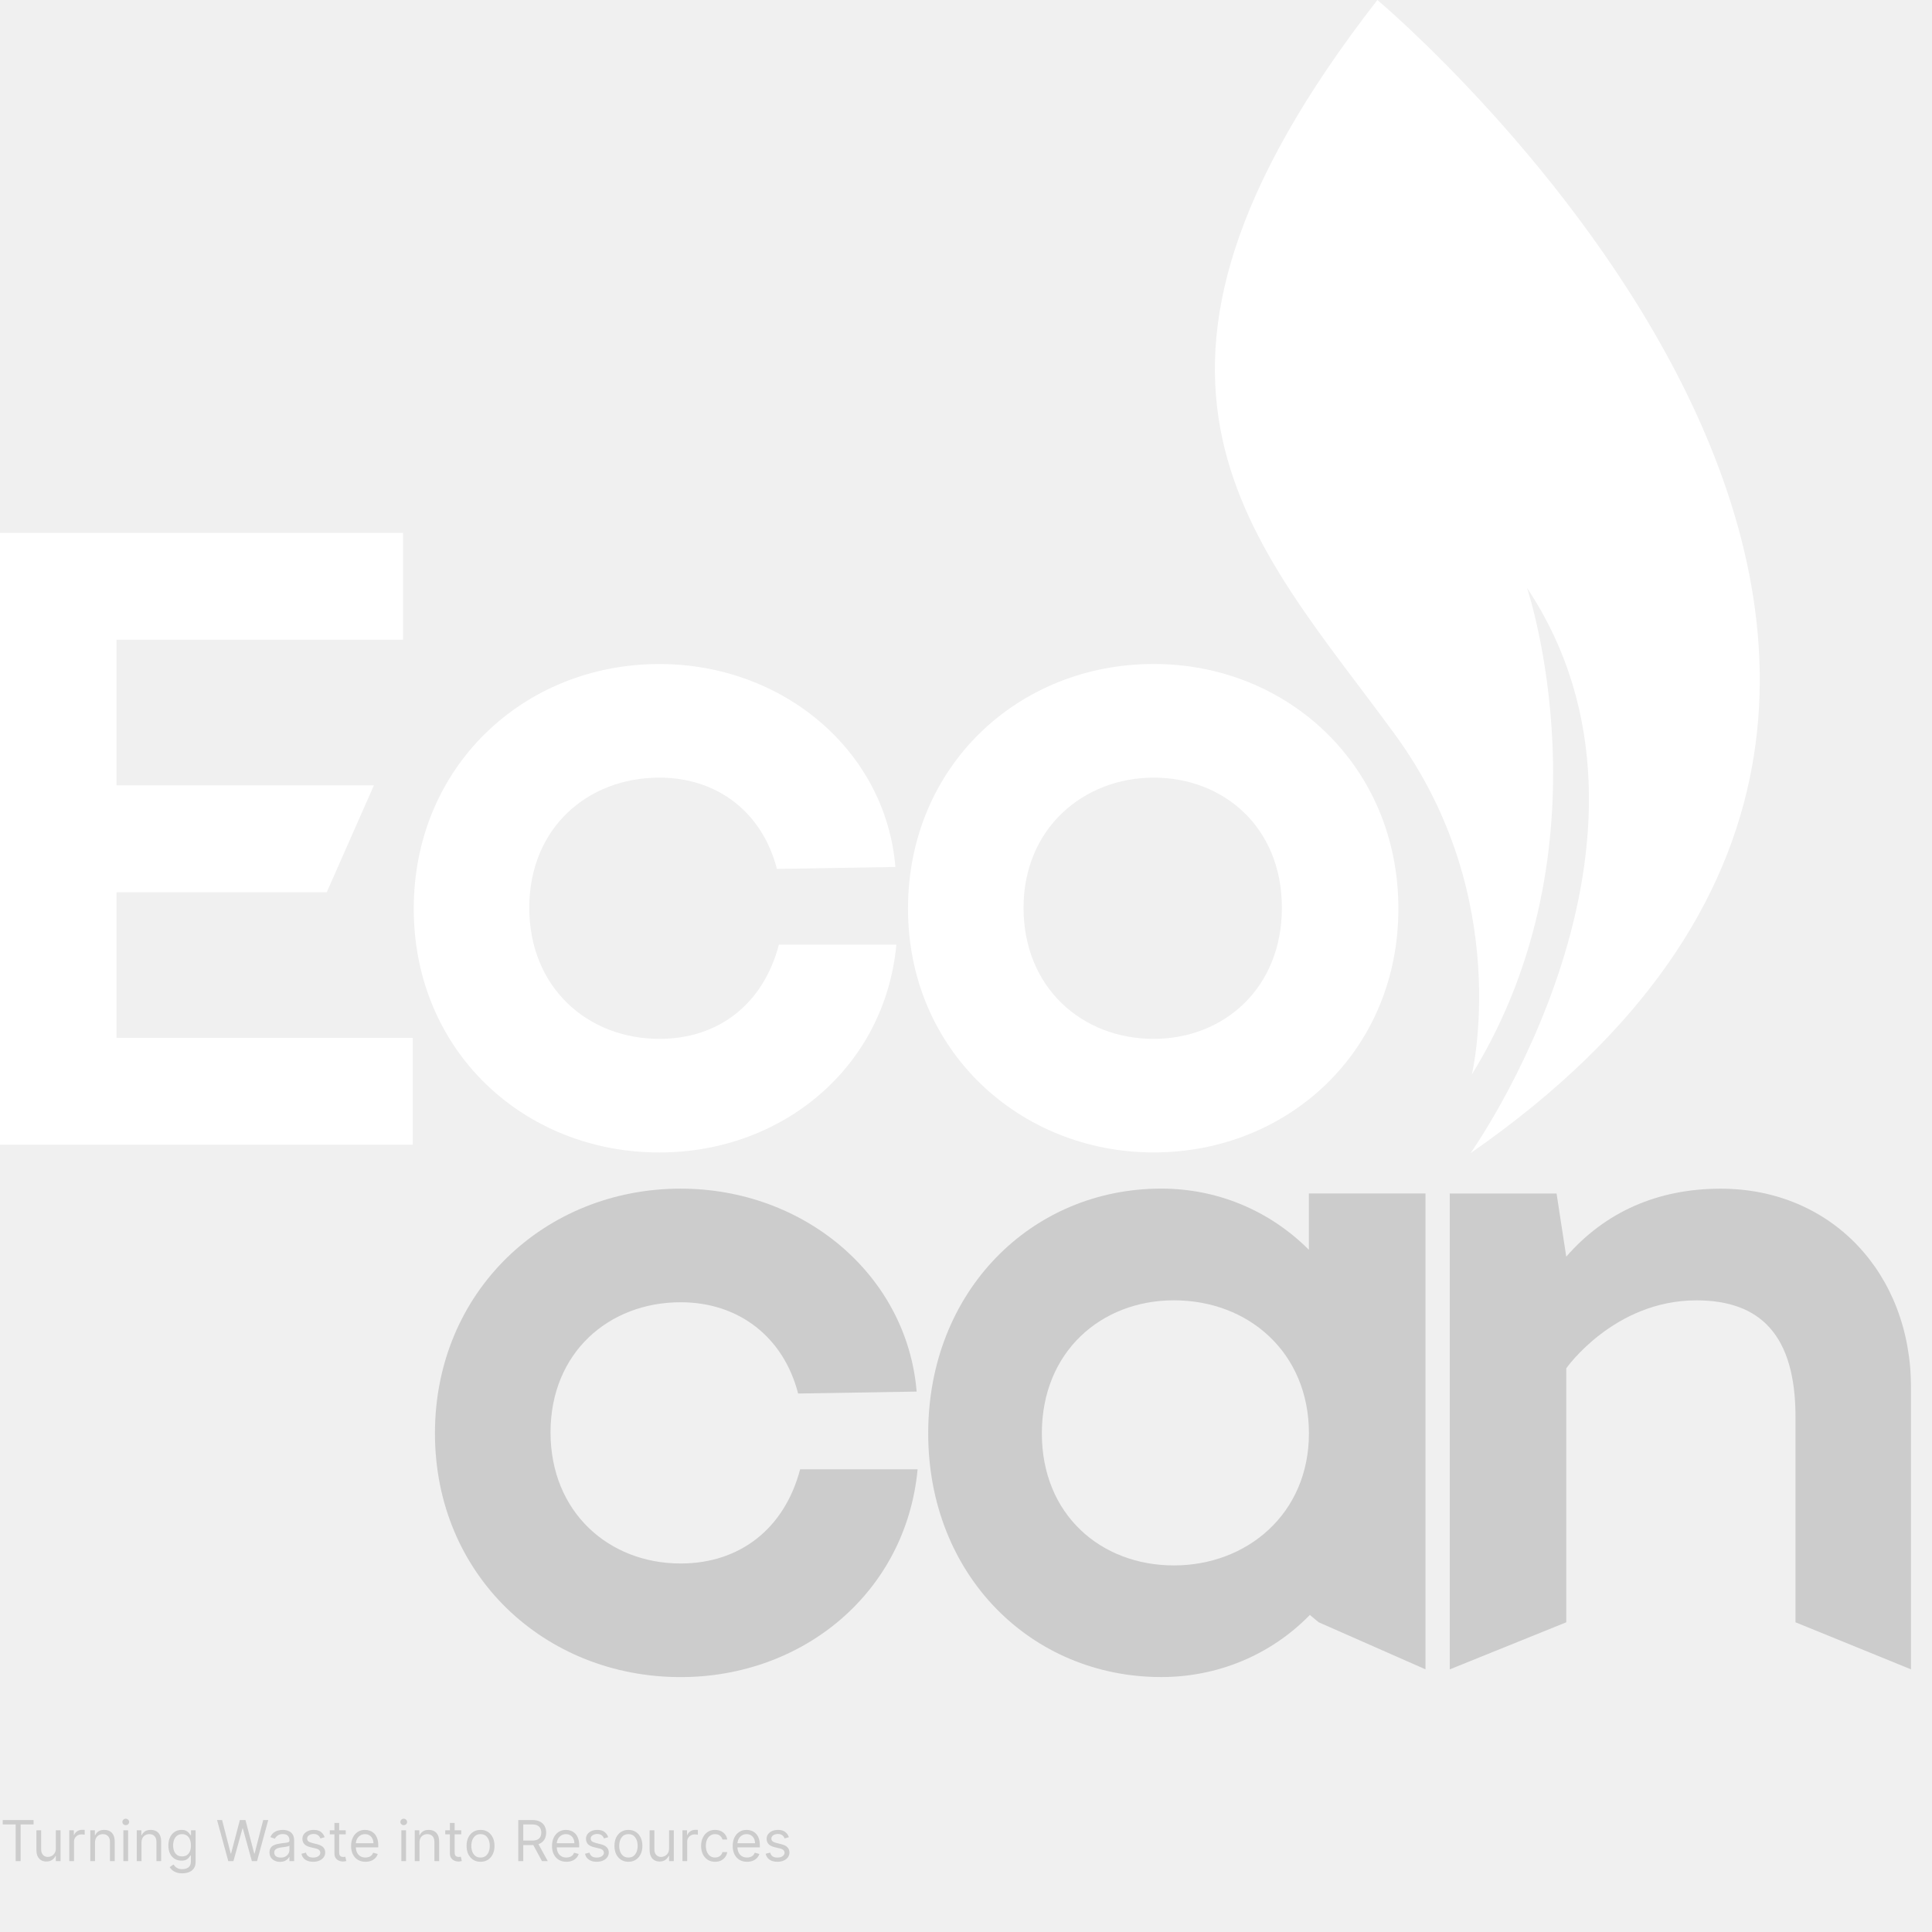
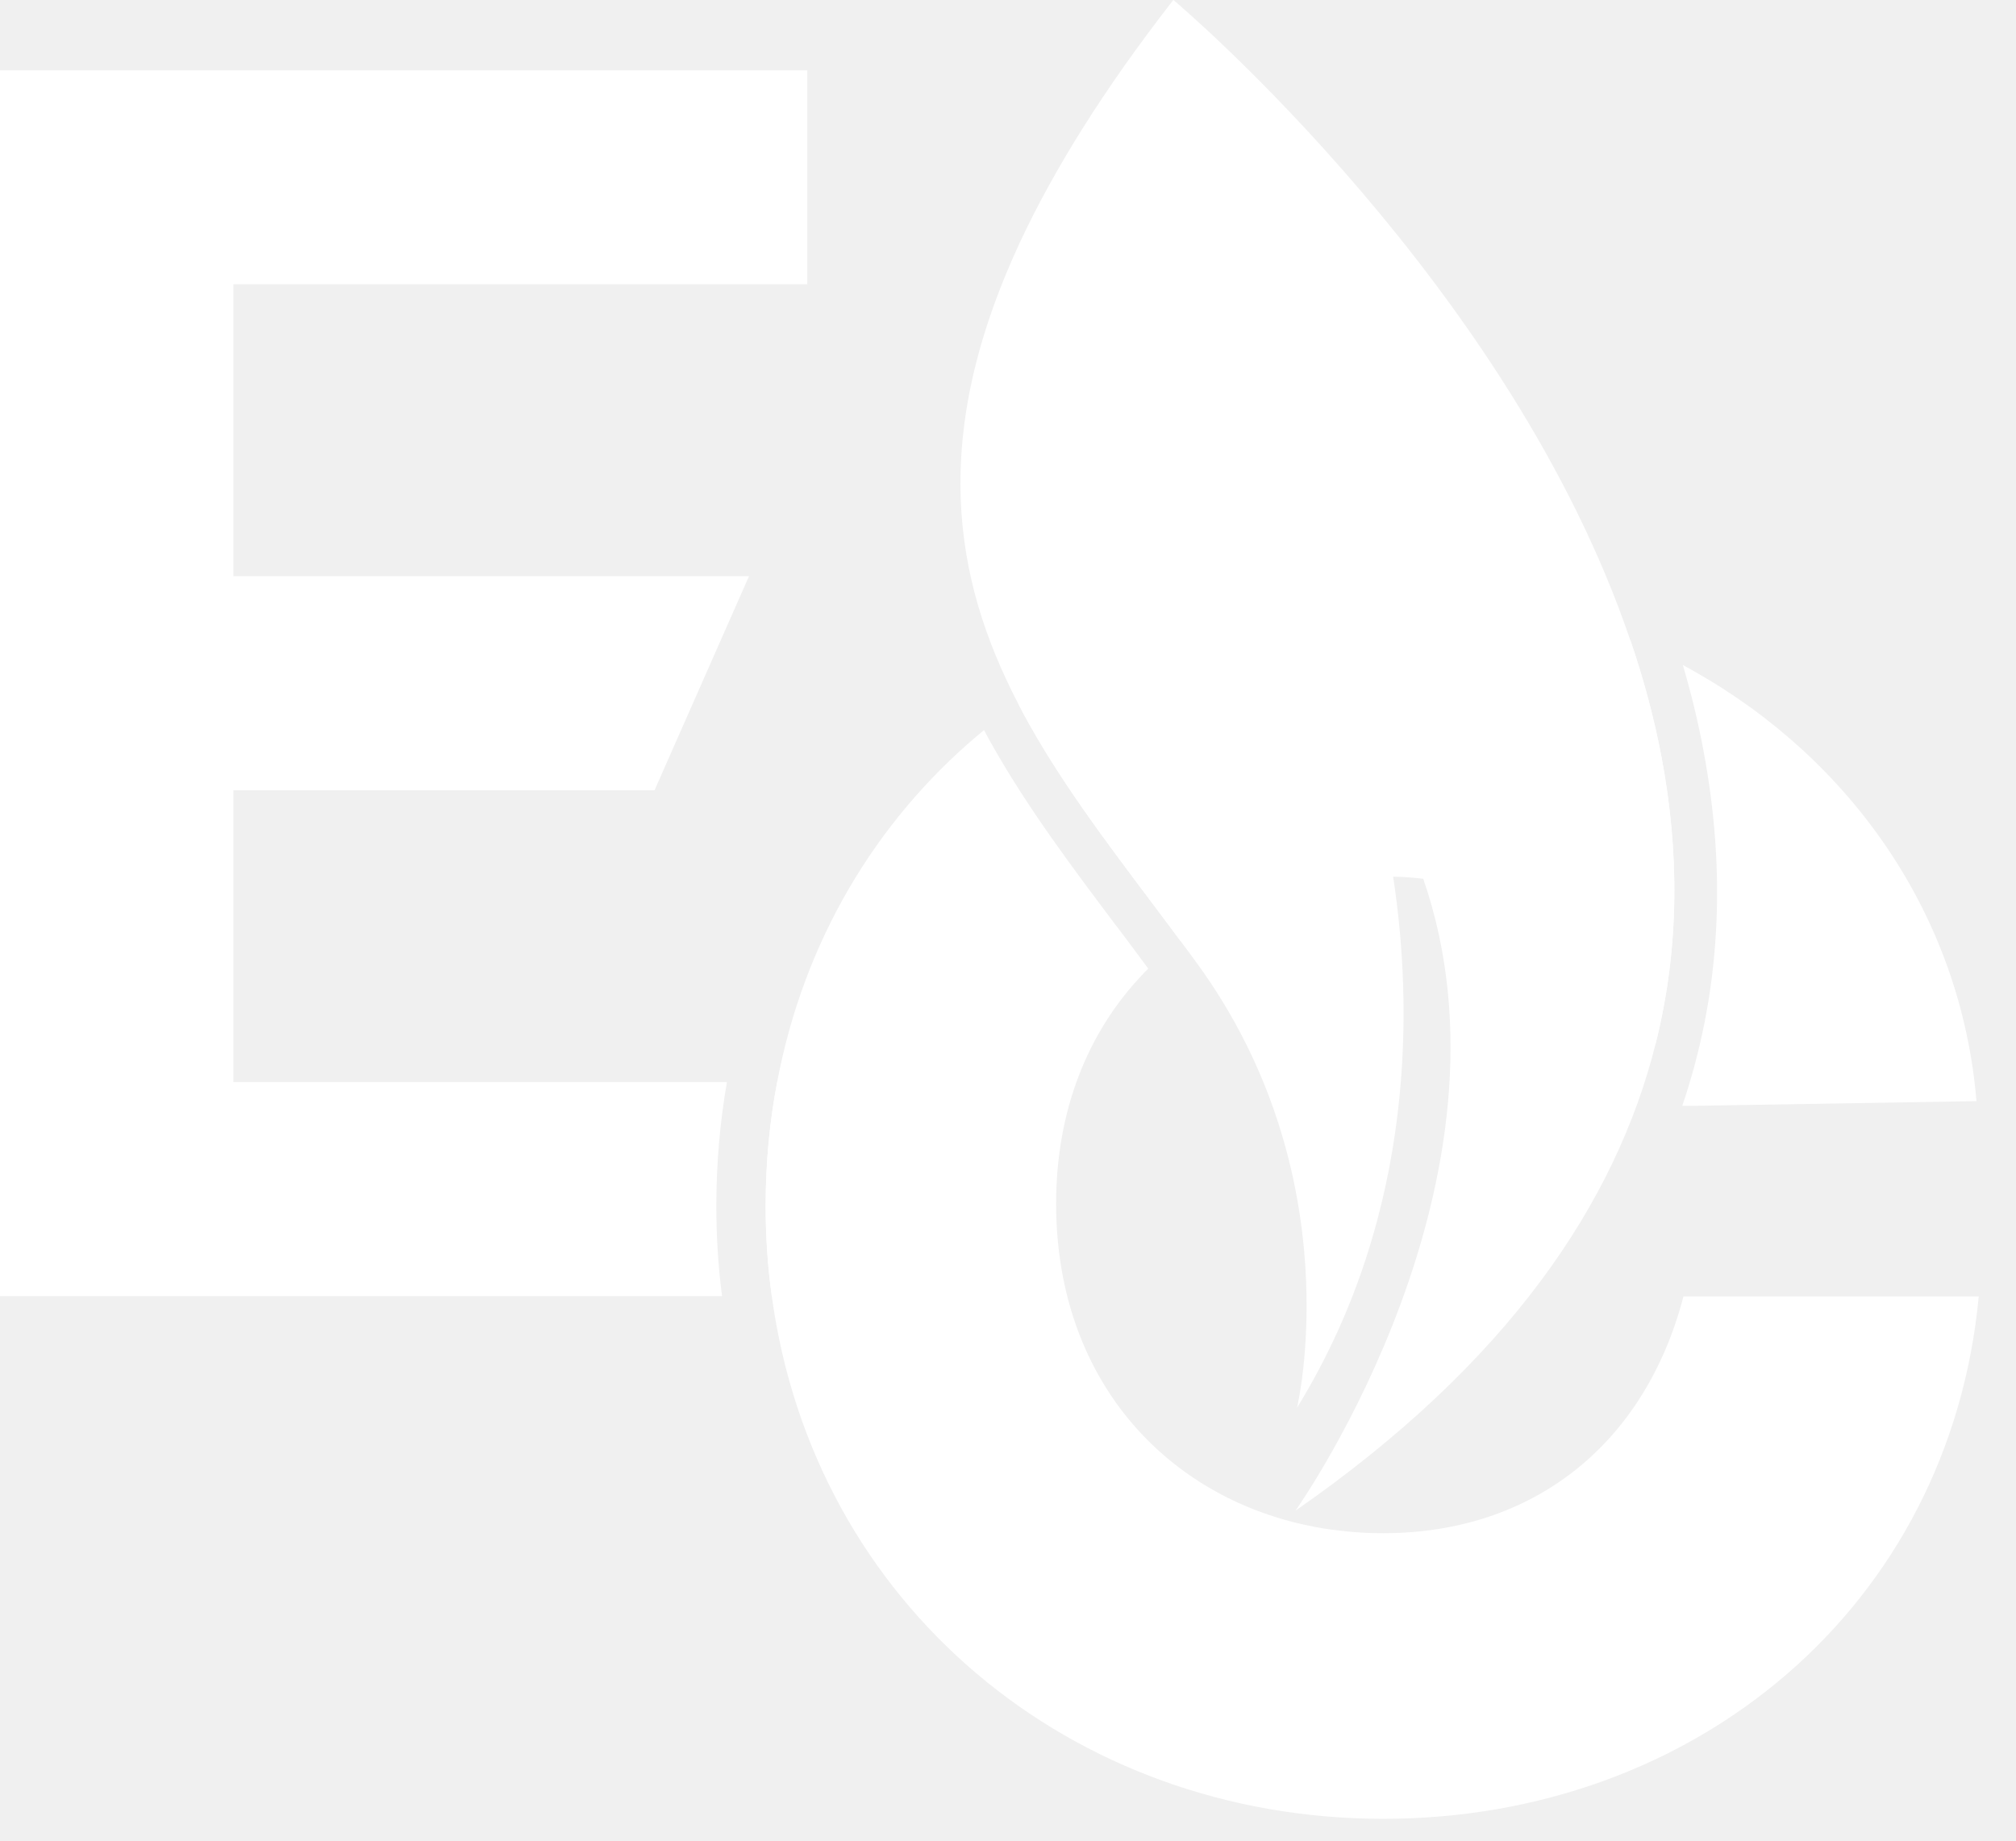
- <svg xmlns="http://www.w3.org/2000/svg" width="46" height="46" viewBox="0 0 46 46" fill="none">
-   <g clip-path="url(#clip0_875_3167)" filter="url(#filter0_b_875_3167)">
-     <path d="M36.357 13.997C40.333 19.973 35.012 27.457 35.012 27.457C51.711 15.864 32.795 0 32.795 0C25.734 9.074 29.858 12.889 33.22 17.497C36.05 21.377 35.044 25.584 35.044 25.584C38.415 20.1 36.357 13.996 36.357 13.996V13.997Z" fill="white" />
-     <path d="M19.003 33.179C18.657 31.838 17.594 31.006 16.206 31.006C14.495 31.006 13.108 32.208 13.108 34.105C13.108 36.001 14.495 37.226 16.206 37.226C17.617 37.226 18.68 36.394 19.051 34.983H21.848C21.571 37.919 19.12 39.931 16.206 39.931C12.97 39.931 10.356 37.503 10.356 34.127C10.356 30.751 12.97 28.301 16.206 28.301C19.143 28.301 21.594 30.359 21.825 33.133L19.005 33.179H19.003Z" fill="#CCCCCC" />
-     <path d="M31.165 28.416H33.94V39.746L31.396 38.625L31.187 38.451C30.24 39.422 28.968 39.93 27.649 39.93C24.55 39.93 22.1 37.502 22.1 34.126C22.1 30.75 24.55 28.3 27.649 28.3C28.968 28.3 30.216 28.809 31.164 29.757V28.415L31.165 28.416ZM27.951 30.96C26.217 30.96 24.806 32.186 24.806 34.127C24.806 36.069 26.216 37.272 27.951 37.272C29.686 37.272 31.165 36.046 31.165 34.127C31.165 32.208 29.73 30.96 27.951 30.96Z" fill="#CCCCCC" />
-     <path d="M45.501 39.747L42.75 38.626V33.736C42.75 31.793 41.917 30.961 40.391 30.961C38.426 30.961 37.292 32.579 37.292 32.579V38.626L34.518 39.747V28.417H37.061L37.292 29.92C38.218 28.857 39.466 28.302 40.969 28.302C43.604 28.302 45.501 30.314 45.501 33.042V39.748V39.747Z" fill="#CCCCCC" />
-     <path d="M7.781 21.243H2.775V24.712H9.827V27.255H0L0 12.688H9.596V15.231H2.775L2.775 18.699H8.902L7.78 21.243H7.781Z" fill="white" />
-     <path d="M18.498 20.688C18.151 19.347 17.088 18.515 15.7 18.515C13.989 18.515 12.602 19.717 12.602 21.613C12.602 23.51 13.989 24.735 15.7 24.735C17.111 24.735 18.175 23.903 18.545 22.492H21.342C21.065 25.428 18.614 27.44 15.7 27.44C12.464 27.44 9.851 25.012 9.851 21.636C9.851 18.26 12.464 15.81 15.7 15.81C18.637 15.81 21.088 17.868 21.319 20.642L18.499 20.688H18.498Z" fill="white" />
-     <path d="M27.469 15.809C30.66 15.809 33.295 18.237 33.295 21.635C33.295 25.033 30.66 27.439 27.469 27.439C24.278 27.439 21.619 25.011 21.619 21.635C21.619 18.259 24.231 15.809 27.469 15.809ZM27.469 24.735C29.133 24.735 30.521 23.533 30.521 21.614C30.521 19.695 29.133 18.515 27.469 18.515C25.805 18.515 24.37 19.717 24.37 21.614C24.37 23.51 25.758 24.735 27.469 24.735Z" fill="white" />
-     <path d="M0.065 43.439L0.065 43.334H0.799V43.439H0.491L0.491 44.312H0.373L0.373 43.439H0.065ZM1.329 44.012V43.578H1.442V44.312H1.329V44.188H1.322C1.305 44.225 1.278 44.257 1.242 44.283C1.205 44.309 1.159 44.322 1.104 44.322C1.058 44.322 1.017 44.312 0.982 44.292C0.946 44.272 0.918 44.241 0.897 44.2C0.877 44.159 0.867 44.107 0.867 44.045L0.867 43.578H0.98L0.98 44.037C0.98 44.091 0.995 44.133 1.025 44.165C1.055 44.197 1.093 44.213 1.14 44.213C1.168 44.213 1.197 44.206 1.226 44.192C1.255 44.177 1.28 44.155 1.299 44.126C1.319 44.096 1.329 44.058 1.329 44.012ZM1.649 44.312V43.578H1.758V43.689H1.765C1.779 43.653 1.803 43.623 1.838 43.601C1.873 43.578 1.913 43.567 1.957 43.567C1.965 43.567 1.975 43.567 1.988 43.567C2 43.568 2.01 43.568 2.016 43.569V43.684C2.012 43.683 2.003 43.681 1.99 43.679C1.976 43.677 1.962 43.676 1.947 43.676C1.911 43.676 1.88 43.683 1.851 43.698C1.824 43.713 1.802 43.733 1.786 43.76C1.77 43.785 1.762 43.815 1.762 43.848V44.312H1.649ZM2.262 43.871V44.312H2.15V43.578H2.259V43.693H2.268C2.285 43.656 2.311 43.626 2.346 43.603C2.382 43.58 2.427 43.569 2.482 43.569C2.532 43.569 2.575 43.579 2.613 43.599C2.65 43.62 2.679 43.65 2.7 43.691C2.72 43.732 2.731 43.784 2.731 43.846V44.312H2.618V43.854C2.618 43.796 2.603 43.751 2.573 43.719C2.543 43.686 2.502 43.67 2.45 43.67C2.414 43.67 2.382 43.678 2.353 43.694C2.325 43.709 2.303 43.732 2.287 43.762C2.271 43.792 2.262 43.828 2.262 43.871ZM2.937 44.312V43.578H3.05V44.312H2.937ZM2.994 43.456C2.972 43.456 2.953 43.449 2.937 43.434C2.922 43.419 2.914 43.401 2.914 43.38C2.914 43.359 2.922 43.341 2.937 43.326C2.953 43.311 2.972 43.303 2.994 43.303C3.016 43.303 3.035 43.311 3.051 43.326C3.067 43.341 3.075 43.359 3.075 43.38C3.075 43.401 3.067 43.419 3.051 43.434C3.035 43.449 3.016 43.456 2.994 43.456ZM3.369 43.871V44.312H3.256V43.578H3.365V43.693H3.375C3.392 43.656 3.418 43.626 3.453 43.603C3.488 43.58 3.533 43.569 3.589 43.569C3.639 43.569 3.682 43.579 3.719 43.599C3.757 43.62 3.786 43.65 3.806 43.691C3.827 43.732 3.837 43.784 3.837 43.846V44.312H3.725V43.854C3.725 43.796 3.71 43.751 3.68 43.719C3.65 43.686 3.609 43.67 3.556 43.67C3.52 43.67 3.488 43.678 3.46 43.694C3.432 43.709 3.41 43.732 3.393 43.762C3.377 43.792 3.369 43.828 3.369 43.871ZM4.34 44.603C4.285 44.603 4.238 44.596 4.199 44.582C4.16 44.568 4.127 44.55 4.101 44.528C4.076 44.505 4.055 44.481 4.04 44.456L4.13 44.393C4.14 44.406 4.153 44.422 4.168 44.439C4.184 44.456 4.205 44.471 4.232 44.484C4.26 44.497 4.296 44.504 4.34 44.504C4.399 44.504 4.448 44.489 4.487 44.461C4.525 44.432 4.544 44.387 4.544 44.326V44.177H4.535C4.527 44.19 4.515 44.207 4.499 44.227C4.484 44.246 4.463 44.263 4.434 44.279C4.406 44.294 4.368 44.301 4.321 44.301C4.261 44.301 4.208 44.287 4.161 44.259C4.114 44.231 4.077 44.19 4.05 44.137C4.023 44.083 4.009 44.018 4.009 43.942C4.009 43.866 4.022 43.801 4.049 43.745C4.075 43.689 4.112 43.646 4.159 43.615C4.206 43.584 4.261 43.569 4.323 43.569C4.37 43.569 4.408 43.577 4.436 43.593C4.465 43.608 4.486 43.626 4.501 43.646C4.517 43.666 4.528 43.682 4.537 43.695H4.548V43.578H4.657V44.334C4.657 44.397 4.643 44.448 4.614 44.487C4.586 44.527 4.548 44.556 4.499 44.575C4.452 44.594 4.398 44.603 4.34 44.603ZM4.336 44.2C4.381 44.2 4.419 44.189 4.451 44.169C4.482 44.148 4.506 44.118 4.522 44.079C4.538 44.04 4.546 43.994 4.546 43.94C4.546 43.887 4.538 43.84 4.522 43.8C4.506 43.759 4.483 43.727 4.452 43.705C4.42 43.682 4.382 43.67 4.336 43.67C4.288 43.67 4.248 43.682 4.217 43.706C4.185 43.731 4.161 43.763 4.145 43.804C4.13 43.845 4.122 43.89 4.122 43.94C4.122 43.991 4.13 44.036 4.146 44.075C4.162 44.114 4.186 44.144 4.217 44.167C4.249 44.189 4.289 44.2 4.336 44.2ZM5.435 44.312L5.168 43.334H5.288L5.493 44.131H5.502L5.711 43.334H5.844L6.053 44.131H6.062L6.267 43.334H6.387L6.12 44.312H5.997L5.781 43.532H5.774L5.558 44.312H5.435ZM6.667 44.33C6.621 44.33 6.579 44.321 6.541 44.303C6.503 44.286 6.473 44.26 6.45 44.227C6.428 44.193 6.417 44.152 6.417 44.104C6.417 44.062 6.425 44.028 6.442 44.002C6.458 43.975 6.48 43.955 6.508 43.94C6.536 43.925 6.566 43.914 6.6 43.906C6.634 43.899 6.668 43.893 6.702 43.888C6.746 43.882 6.782 43.878 6.81 43.875C6.838 43.872 6.859 43.867 6.871 43.859C6.884 43.852 6.891 43.839 6.891 43.821V43.817C6.891 43.77 6.878 43.734 6.852 43.707C6.827 43.681 6.788 43.668 6.736 43.668C6.682 43.668 6.64 43.68 6.609 43.704C6.579 43.727 6.557 43.752 6.545 43.779L6.438 43.741C6.457 43.696 6.483 43.662 6.514 43.637C6.547 43.611 6.582 43.594 6.62 43.584C6.658 43.574 6.695 43.569 6.732 43.569C6.756 43.569 6.783 43.572 6.814 43.577C6.844 43.583 6.874 43.594 6.903 43.611C6.932 43.629 6.956 43.655 6.975 43.689C6.994 43.724 7.004 43.77 7.004 43.829V44.312H6.891V44.213H6.885C6.878 44.229 6.865 44.246 6.847 44.264C6.829 44.282 6.805 44.298 6.776 44.311C6.746 44.323 6.71 44.33 6.667 44.33ZM6.685 44.228C6.729 44.228 6.767 44.22 6.797 44.202C6.828 44.185 6.851 44.162 6.867 44.134C6.883 44.106 6.891 44.077 6.891 44.047V43.944C6.886 43.949 6.876 43.955 6.859 43.959C6.844 43.964 6.825 43.968 6.804 43.971C6.783 43.974 6.763 43.977 6.743 43.98C6.724 43.982 6.708 43.984 6.696 43.986C6.667 43.989 6.639 43.996 6.614 44.004C6.589 44.013 6.568 44.025 6.553 44.042C6.537 44.059 6.53 44.081 6.53 44.11C6.53 44.149 6.544 44.179 6.573 44.199C6.602 44.218 6.64 44.228 6.685 44.228ZM7.73 43.743L7.628 43.772C7.622 43.755 7.613 43.738 7.6 43.722C7.588 43.706 7.571 43.693 7.55 43.682C7.529 43.672 7.502 43.666 7.47 43.666C7.425 43.666 7.387 43.677 7.357 43.697C7.328 43.718 7.313 43.744 7.313 43.775C7.313 43.803 7.323 43.825 7.343 43.842C7.364 43.858 7.396 43.871 7.439 43.882L7.548 43.909C7.614 43.925 7.663 43.949 7.695 43.982C7.727 44.015 7.743 44.057 7.743 44.108C7.743 44.15 7.731 44.188 7.707 44.221C7.683 44.254 7.649 44.28 7.606 44.299C7.563 44.318 7.513 44.328 7.456 44.328C7.381 44.328 7.319 44.312 7.27 44.279C7.221 44.246 7.19 44.199 7.177 44.137L7.284 44.11C7.294 44.149 7.314 44.179 7.342 44.199C7.371 44.218 7.408 44.228 7.454 44.228C7.507 44.228 7.549 44.217 7.58 44.195C7.611 44.172 7.626 44.145 7.626 44.114C7.626 44.088 7.617 44.067 7.6 44.05C7.582 44.032 7.554 44.019 7.517 44.011L7.395 43.982C7.328 43.966 7.278 43.941 7.247 43.908C7.216 43.874 7.2 43.832 7.2 43.781C7.2 43.74 7.212 43.703 7.235 43.671C7.259 43.639 7.291 43.614 7.331 43.596C7.372 43.578 7.418 43.569 7.47 43.569C7.542 43.569 7.599 43.585 7.641 43.617C7.682 43.648 7.712 43.691 7.73 43.743ZM8.232 43.578V43.674H7.852V43.578H8.232ZM7.963 43.403H8.075V44.102C8.075 44.134 8.08 44.158 8.089 44.174C8.099 44.19 8.111 44.2 8.125 44.205C8.14 44.211 8.156 44.213 8.173 44.213C8.185 44.213 8.195 44.212 8.203 44.211C8.211 44.21 8.218 44.208 8.222 44.207L8.245 44.309C8.238 44.312 8.227 44.314 8.213 44.317C8.2 44.321 8.182 44.322 8.161 44.322C8.129 44.322 8.098 44.315 8.068 44.301C8.037 44.288 8.012 44.267 7.992 44.239C7.972 44.211 7.963 44.175 7.963 44.133V43.403ZM8.702 44.328C8.631 44.328 8.57 44.312 8.519 44.281C8.468 44.249 8.428 44.205 8.401 44.149C8.373 44.092 8.359 44.026 8.359 43.951C8.359 43.876 8.373 43.81 8.401 43.752C8.428 43.695 8.467 43.65 8.516 43.618C8.566 43.585 8.624 43.569 8.69 43.569C8.728 43.569 8.766 43.575 8.803 43.588C8.841 43.601 8.875 43.621 8.905 43.65C8.936 43.678 8.96 43.716 8.978 43.763C8.996 43.81 9.006 43.867 9.006 43.936V43.984H8.44V43.886H8.891C8.891 43.845 8.883 43.808 8.866 43.775C8.85 43.743 8.827 43.717 8.796 43.698C8.766 43.68 8.731 43.67 8.69 43.67C8.645 43.67 8.606 43.681 8.574 43.704C8.541 43.726 8.516 43.754 8.498 43.79C8.481 43.825 8.472 43.863 8.472 43.903V43.968C8.472 44.024 8.482 44.071 8.501 44.109C8.52 44.148 8.547 44.177 8.582 44.197C8.616 44.217 8.656 44.227 8.702 44.227C8.731 44.227 8.758 44.222 8.782 44.214C8.806 44.205 8.827 44.193 8.845 44.176C8.862 44.159 8.876 44.137 8.885 44.112L8.994 44.142C8.983 44.179 8.963 44.212 8.936 44.24C8.909 44.268 8.876 44.289 8.836 44.305C8.796 44.32 8.751 44.328 8.702 44.328ZM9.556 44.312V43.578H9.668V44.312H9.556ZM9.613 43.456C9.591 43.456 9.572 43.449 9.556 43.434C9.541 43.419 9.533 43.401 9.533 43.38C9.533 43.359 9.541 43.341 9.556 43.326C9.572 43.311 9.591 43.303 9.613 43.303C9.635 43.303 9.654 43.311 9.669 43.326C9.685 43.341 9.693 43.359 9.693 43.38C9.693 43.401 9.685 43.419 9.669 43.434C9.654 43.449 9.635 43.456 9.613 43.456ZM9.988 43.871V44.312H9.875V43.578H9.984V43.693H9.994C10.011 43.656 10.037 43.626 10.072 43.603C10.107 43.58 10.152 43.569 10.208 43.569C10.257 43.569 10.301 43.579 10.338 43.599C10.375 43.62 10.404 43.65 10.425 43.691C10.446 43.732 10.456 43.784 10.456 43.846V44.312H10.343V43.854C10.343 43.796 10.328 43.751 10.299 43.719C10.268 43.686 10.227 43.67 10.175 43.67C10.139 43.67 10.107 43.678 10.079 43.694C10.051 43.709 10.028 43.732 10.012 43.762C9.996 43.792 9.988 43.828 9.988 43.871ZM10.982 43.578V43.674H10.601V43.578H10.982ZM10.712 43.403H10.825V44.102C10.825 44.134 10.829 44.158 10.839 44.174C10.848 44.19 10.86 44.2 10.875 44.205C10.89 44.211 10.906 44.213 10.922 44.213C10.935 44.213 10.945 44.212 10.953 44.211C10.961 44.21 10.967 44.208 10.972 44.207L10.995 44.309C10.987 44.312 10.977 44.314 10.963 44.317C10.949 44.321 10.932 44.322 10.911 44.322C10.879 44.322 10.848 44.315 10.817 44.301C10.787 44.288 10.762 44.267 10.742 44.239C10.722 44.211 10.712 44.175 10.712 44.133V43.403ZM11.442 44.328C11.375 44.328 11.317 44.312 11.267 44.281C11.217 44.249 11.179 44.205 11.15 44.148C11.123 44.091 11.109 44.025 11.109 43.949C11.109 43.873 11.123 43.806 11.15 43.749C11.179 43.692 11.217 43.648 11.267 43.616C11.317 43.585 11.375 43.569 11.442 43.569C11.508 43.569 11.566 43.585 11.616 43.616C11.666 43.648 11.704 43.692 11.732 43.749C11.76 43.806 11.774 43.873 11.774 43.949C11.774 44.025 11.76 44.091 11.732 44.148C11.704 44.205 11.666 44.249 11.616 44.281C11.566 44.312 11.508 44.328 11.442 44.328ZM11.442 44.227C11.492 44.227 11.533 44.214 11.566 44.188C11.598 44.162 11.622 44.128 11.638 44.086C11.654 44.044 11.661 43.998 11.661 43.949C11.661 43.9 11.654 43.855 11.638 43.812C11.622 43.77 11.598 43.736 11.566 43.709C11.533 43.683 11.492 43.67 11.442 43.67C11.391 43.67 11.35 43.683 11.317 43.709C11.285 43.736 11.261 43.77 11.245 43.812C11.229 43.855 11.222 43.9 11.222 43.949C11.222 43.998 11.229 44.044 11.245 44.086C11.261 44.128 11.285 44.162 11.317 44.188C11.35 44.214 11.391 44.227 11.442 44.227ZM12.34 44.312V43.334H12.671C12.747 43.334 12.81 43.347 12.859 43.373C12.908 43.399 12.945 43.434 12.968 43.48C12.992 43.525 13.004 43.576 13.004 43.634C13.004 43.691 12.992 43.743 12.968 43.787C12.945 43.832 12.908 43.867 12.86 43.892C12.811 43.918 12.749 43.93 12.673 43.93H12.405V43.823H12.669C12.721 43.823 12.763 43.816 12.795 43.8C12.827 43.785 12.851 43.763 12.865 43.735C12.88 43.707 12.887 43.673 12.887 43.634C12.887 43.595 12.88 43.56 12.865 43.531C12.85 43.502 12.827 43.479 12.795 43.463C12.762 43.447 12.72 43.439 12.667 43.439H12.459V44.312H12.34ZM12.801 43.873L13.042 44.312H12.904L12.667 43.873H12.801ZM13.486 44.328C13.415 44.328 13.354 44.312 13.303 44.281C13.252 44.249 13.212 44.205 13.185 44.149C13.157 44.092 13.143 44.026 13.143 43.951C13.143 43.876 13.157 43.81 13.185 43.752C13.212 43.695 13.251 43.65 13.3 43.618C13.35 43.585 13.408 43.569 13.474 43.569C13.512 43.569 13.55 43.575 13.588 43.588C13.625 43.601 13.659 43.621 13.689 43.65C13.72 43.678 13.744 43.716 13.762 43.763C13.78 43.81 13.79 43.867 13.79 43.936V43.984H13.224V43.886H13.675C13.675 43.845 13.667 43.808 13.65 43.775C13.634 43.743 13.611 43.717 13.58 43.698C13.55 43.68 13.515 43.67 13.474 43.67C13.429 43.67 13.39 43.681 13.358 43.704C13.325 43.726 13.3 43.754 13.283 43.79C13.265 43.825 13.256 43.863 13.256 43.903V43.968C13.256 44.024 13.266 44.071 13.285 44.109C13.304 44.148 13.331 44.177 13.366 44.197C13.4 44.217 13.44 44.227 13.486 44.227C13.515 44.227 13.542 44.222 13.566 44.214C13.59 44.205 13.611 44.193 13.629 44.176C13.646 44.159 13.66 44.137 13.669 44.112L13.778 44.142C13.767 44.179 13.747 44.212 13.72 44.24C13.693 44.268 13.66 44.289 13.62 44.305C13.58 44.32 13.535 44.328 13.486 44.328ZM14.481 43.743L14.38 43.772C14.373 43.755 14.364 43.738 14.352 43.722C14.34 43.706 14.323 43.693 14.302 43.682C14.281 43.672 14.254 43.666 14.221 43.666C14.176 43.666 14.139 43.677 14.109 43.697C14.079 43.718 14.064 43.744 14.064 43.775C14.064 43.803 14.075 43.825 14.095 43.842C14.115 43.858 14.147 43.871 14.191 43.882L14.3 43.909C14.365 43.925 14.414 43.949 14.446 43.982C14.479 44.015 14.495 44.057 14.495 44.108C14.495 44.15 14.482 44.188 14.458 44.221C14.434 44.254 14.401 44.28 14.358 44.299C14.315 44.318 14.265 44.328 14.208 44.328C14.133 44.328 14.071 44.312 14.022 44.279C13.973 44.246 13.942 44.199 13.929 44.137L14.036 44.11C14.046 44.149 14.065 44.179 14.094 44.199C14.122 44.218 14.16 44.228 14.206 44.228C14.258 44.228 14.3 44.217 14.331 44.195C14.362 44.172 14.378 44.145 14.378 44.114C14.378 44.088 14.369 44.067 14.351 44.05C14.333 44.032 14.306 44.019 14.269 44.011L14.147 43.982C14.079 43.966 14.03 43.941 13.998 43.908C13.967 43.874 13.952 43.832 13.952 43.781C13.952 43.74 13.963 43.703 13.986 43.671C14.01 43.639 14.042 43.614 14.083 43.596C14.123 43.578 14.17 43.569 14.221 43.569C14.294 43.569 14.351 43.585 14.392 43.617C14.434 43.648 14.464 43.691 14.481 43.743ZM14.963 44.328C14.896 44.328 14.838 44.312 14.788 44.281C14.738 44.249 14.7 44.205 14.671 44.148C14.644 44.091 14.63 44.025 14.63 43.949C14.63 43.873 14.644 43.806 14.671 43.749C14.7 43.692 14.738 43.648 14.788 43.616C14.838 43.585 14.896 43.569 14.963 43.569C15.029 43.569 15.087 43.585 15.136 43.616C15.187 43.648 15.225 43.692 15.253 43.749C15.281 43.806 15.295 43.873 15.295 43.949C15.295 44.025 15.281 44.091 15.253 44.148C15.225 44.205 15.187 44.249 15.136 44.281C15.087 44.312 15.029 44.328 14.963 44.328ZM14.963 44.227C15.013 44.227 15.054 44.214 15.087 44.188C15.119 44.162 15.143 44.128 15.159 44.086C15.175 44.044 15.182 43.998 15.182 43.949C15.182 43.9 15.175 43.855 15.159 43.812C15.143 43.77 15.119 43.736 15.087 43.709C15.054 43.683 15.013 43.67 14.963 43.67C14.912 43.67 14.871 43.683 14.838 43.709C14.806 43.736 14.782 43.77 14.766 43.812C14.751 43.855 14.743 43.9 14.743 43.949C14.743 43.998 14.751 44.044 14.766 44.086C14.782 44.128 14.806 44.162 14.838 44.188C14.871 44.214 14.912 44.227 14.963 44.227ZM15.93 44.012V43.578H16.043V44.312H15.93V44.188H15.922C15.905 44.225 15.878 44.257 15.842 44.283C15.806 44.309 15.76 44.322 15.704 44.322C15.659 44.322 15.618 44.312 15.582 44.292C15.546 44.272 15.518 44.241 15.498 44.2C15.478 44.159 15.467 44.107 15.467 44.045V43.578H15.58V44.037C15.58 44.091 15.595 44.133 15.625 44.165C15.655 44.197 15.694 44.213 15.741 44.213C15.769 44.213 15.797 44.206 15.826 44.192C15.856 44.177 15.88 44.155 15.9 44.126C15.92 44.096 15.93 44.058 15.93 44.012ZM16.249 44.312V43.578H16.358V43.689H16.366C16.379 43.653 16.404 43.623 16.439 43.601C16.474 43.578 16.513 43.567 16.557 43.567C16.566 43.567 16.576 43.567 16.588 43.567C16.601 43.568 16.61 43.568 16.616 43.569V43.684C16.613 43.683 16.604 43.681 16.59 43.679C16.577 43.677 16.563 43.676 16.548 43.676C16.512 43.676 16.48 43.683 16.452 43.698C16.424 43.713 16.402 43.733 16.386 43.76C16.37 43.785 16.362 43.815 16.362 43.848V44.312H16.249ZM17.026 44.328C16.957 44.328 16.898 44.312 16.848 44.279C16.799 44.246 16.76 44.202 16.733 44.145C16.707 44.088 16.693 44.023 16.693 43.949C16.693 43.875 16.707 43.809 16.735 43.752C16.762 43.694 16.801 43.65 16.85 43.618C16.9 43.585 16.958 43.569 17.024 43.569C17.076 43.569 17.122 43.578 17.164 43.597C17.205 43.617 17.239 43.643 17.265 43.678C17.292 43.712 17.308 43.752 17.315 43.798H17.202C17.193 43.765 17.174 43.735 17.145 43.709C17.115 43.683 17.076 43.67 17.026 43.67C16.982 43.67 16.944 43.682 16.91 43.705C16.878 43.727 16.852 43.759 16.833 43.801C16.815 43.842 16.806 43.89 16.806 43.946C16.806 44.002 16.815 44.052 16.833 44.094C16.851 44.136 16.877 44.168 16.909 44.192C16.942 44.215 16.981 44.227 17.026 44.227C17.055 44.227 17.082 44.221 17.106 44.211C17.13 44.201 17.15 44.186 17.166 44.167C17.183 44.148 17.195 44.125 17.202 44.098H17.315C17.308 44.142 17.293 44.181 17.267 44.215C17.242 44.25 17.209 44.277 17.168 44.298C17.128 44.318 17.08 44.328 17.026 44.328ZM17.787 44.328C17.717 44.328 17.656 44.312 17.604 44.281C17.553 44.249 17.514 44.205 17.486 44.149C17.459 44.092 17.445 44.026 17.445 43.951C17.445 43.876 17.459 43.81 17.486 43.752C17.514 43.695 17.552 43.65 17.602 43.618C17.652 43.585 17.71 43.569 17.776 43.569C17.814 43.569 17.852 43.575 17.889 43.588C17.926 43.601 17.96 43.621 17.991 43.65C18.021 43.678 18.046 43.716 18.064 43.763C18.082 43.81 18.091 43.867 18.091 43.936V43.984H17.526V43.886H17.977C17.977 43.845 17.968 43.808 17.952 43.775C17.936 43.743 17.912 43.717 17.882 43.698C17.852 43.68 17.817 43.67 17.776 43.67C17.731 43.67 17.692 43.681 17.659 43.704C17.627 43.726 17.602 43.754 17.584 43.79C17.567 43.825 17.558 43.863 17.558 43.903V43.968C17.558 44.024 17.567 44.071 17.587 44.109C17.606 44.148 17.633 44.177 17.667 44.197C17.702 44.217 17.742 44.227 17.787 44.227C17.817 44.227 17.844 44.222 17.868 44.214C17.892 44.205 17.913 44.193 17.93 44.176C17.948 44.159 17.961 44.137 17.971 44.112L18.08 44.142C18.068 44.179 18.049 44.212 18.022 44.24C17.995 44.268 17.962 44.289 17.922 44.305C17.882 44.32 17.837 44.328 17.787 44.328ZM18.783 43.743L18.682 43.772C18.675 43.755 18.666 43.738 18.653 43.722C18.641 43.706 18.625 43.693 18.604 43.682C18.583 43.672 18.556 43.666 18.523 43.666C18.478 43.666 18.441 43.677 18.411 43.697C18.381 43.718 18.366 43.744 18.366 43.775C18.366 43.803 18.376 43.825 18.397 43.842C18.417 43.858 18.449 43.871 18.492 43.882L18.601 43.909C18.667 43.925 18.716 43.949 18.748 43.982C18.78 44.015 18.796 44.057 18.796 44.108C18.796 44.15 18.784 44.188 18.76 44.221C18.736 44.254 18.703 44.28 18.66 44.299C18.617 44.318 18.567 44.328 18.509 44.328C18.435 44.328 18.373 44.312 18.324 44.279C18.274 44.246 18.244 44.199 18.23 44.137L18.337 44.11C18.348 44.149 18.367 44.179 18.395 44.199C18.424 44.218 18.461 44.228 18.508 44.228C18.56 44.228 18.602 44.217 18.633 44.195C18.664 44.172 18.68 44.145 18.68 44.114C18.68 44.088 18.671 44.067 18.653 44.05C18.635 44.032 18.608 44.019 18.571 44.011L18.448 43.982C18.381 43.966 18.332 43.941 18.3 43.908C18.269 43.874 18.253 43.832 18.253 43.781C18.253 43.74 18.265 43.703 18.288 43.671C18.312 43.639 18.344 43.614 18.384 43.596C18.425 43.578 18.471 43.569 18.523 43.569C18.596 43.569 18.653 43.585 18.694 43.617C18.736 43.648 18.765 43.691 18.783 43.743Z" fill="#CCCCCC" />
+ <svg xmlns="http://www.w3.org/2000/svg" width="46" height="42" viewBox="0 0 46 42" fill="none">
+   <g clip-path="url(#clip0_3355_3551)">
+     <path d="M17.733 24.69C17.56 25.595 17.47 26.541 17.47 27.518C17.47 28.221 17.517 28.908 17.61 29.574H18.865V24.69H17.733ZM14.935 18.032L17.09 13.148H5.325V6.487H18.42V1.604H0V29.574H16.475C16.387 28.898 16.345 28.213 16.345 27.518C16.345 26.55 16.427 25.605 16.587 24.69H5.325V18.032H14.935Z" fill="white" />
+     <path d="M38.413 29.581C37.523 32.979 34.96 34.984 31.563 34.984C31.343 34.984 31.128 34.977 30.913 34.959C30.805 34.952 30.698 34.942 30.59 34.927C30.31 34.899 30.038 34.852 29.768 34.792C29.635 34.764 29.5 34.732 29.37 34.694C26.315 33.852 24.098 31.229 24.098 27.463C24.098 25.315 24.838 23.537 26.05 22.257C26.098 22.204 26.148 22.152 26.2 22.102C25.963 21.779 25.725 21.459 25.485 21.142L25.465 21.119C24.475 19.802 23.45 18.439 22.64 17.001C22.575 16.889 22.513 16.774 22.453 16.659C22.398 16.704 22.343 16.751 22.285 16.799C19.98 18.754 18.34 21.474 17.733 24.69C17.56 25.595 17.47 26.54 17.47 27.518C17.47 28.221 17.518 28.908 17.61 29.573C18.57 36.62 24.44 41.501 31.563 41.501C38.685 41.501 44.483 36.657 45.15 29.581H38.413ZM37.915 17.289C37.743 16.376 37.5 15.478 37.2 14.603C35.478 13.878 33.568 13.48 31.563 13.48C28.445 13.48 25.568 14.416 23.238 16.063C23.318 16.221 23.4 16.376 23.488 16.529C24.443 18.231 25.713 19.819 26.935 21.469C28.208 20.519 29.815 19.999 31.563 19.999C31.638 19.999 31.713 19.999 31.79 20.004C32.023 20.007 32.25 20.024 32.475 20.052C34.865 20.324 36.768 21.684 37.78 23.805C38.333 21.599 38.313 19.401 37.915 17.289ZM38.663 15.321C38.575 15.271 38.488 15.223 38.398 15.173C38.585 15.808 38.743 16.453 38.865 17.106C39.408 19.979 39.248 22.692 38.385 25.233H38.618L45.098 25.125C44.745 20.892 42.248 17.349 38.663 15.321Z" fill="white" />
+     <path d="M37.78 23.805C36.873 27.438 34.415 31.099 29.56 34.469C29.692 34.282 34.845 26.905 32.475 20.052C32.188 19.216 31.785 18.386 31.25 17.579C31.277 17.664 31.57 18.576 31.788 20.004C32.218 22.815 32.355 27.633 29.595 32.121C29.595 32.121 30.86 26.838 27.305 21.97C27.183 21.802 27.062 21.637 26.935 21.469C25.712 19.817 24.442 18.231 23.485 16.526C23.4 16.373 23.315 16.218 23.235 16.061C21.742 13.193 21.21 9.955 23.277 5.519C24.052 3.864 25.185 2.036 26.773 -0.002C26.773 -0.002 28.76 1.666 31.078 4.389C33.305 7.002 35.833 10.585 37.197 14.601C37.498 15.478 37.74 16.376 37.913 17.286C38.31 19.402 38.33 21.597 37.78 23.802V23.805Z" fill="white" />
  </g>
  <defs>
-     <filter id="filter0_b_875_3167" x="-4" y="-4" width="53.501" height="53.651" filterUnits="userSpaceOnUse" color-interpolation-filters="sRGB">
-       <feFlood flood-opacity="0" result="BackgroundImageFix" />
-       <feGaussianBlur in="BackgroundImageFix" stdDeviation="2" />
-       <feComposite in2="SourceAlpha" operator="in" result="effect1_backgroundBlur_875_3167" />
-       <feBlend mode="normal" in="SourceGraphic" in2="effect1_backgroundBlur_875_3167" result="shape" />
-     </filter>
-     <clipPath id="clip0_875_3167">
-       <rect width="45.501" height="45.651" fill="white" />
+     <clipPath id="clip0_3355_3551">
+       <rect width="45.15" height="41.5" fill="white" />
    </clipPath>
  </defs>
</svg>
